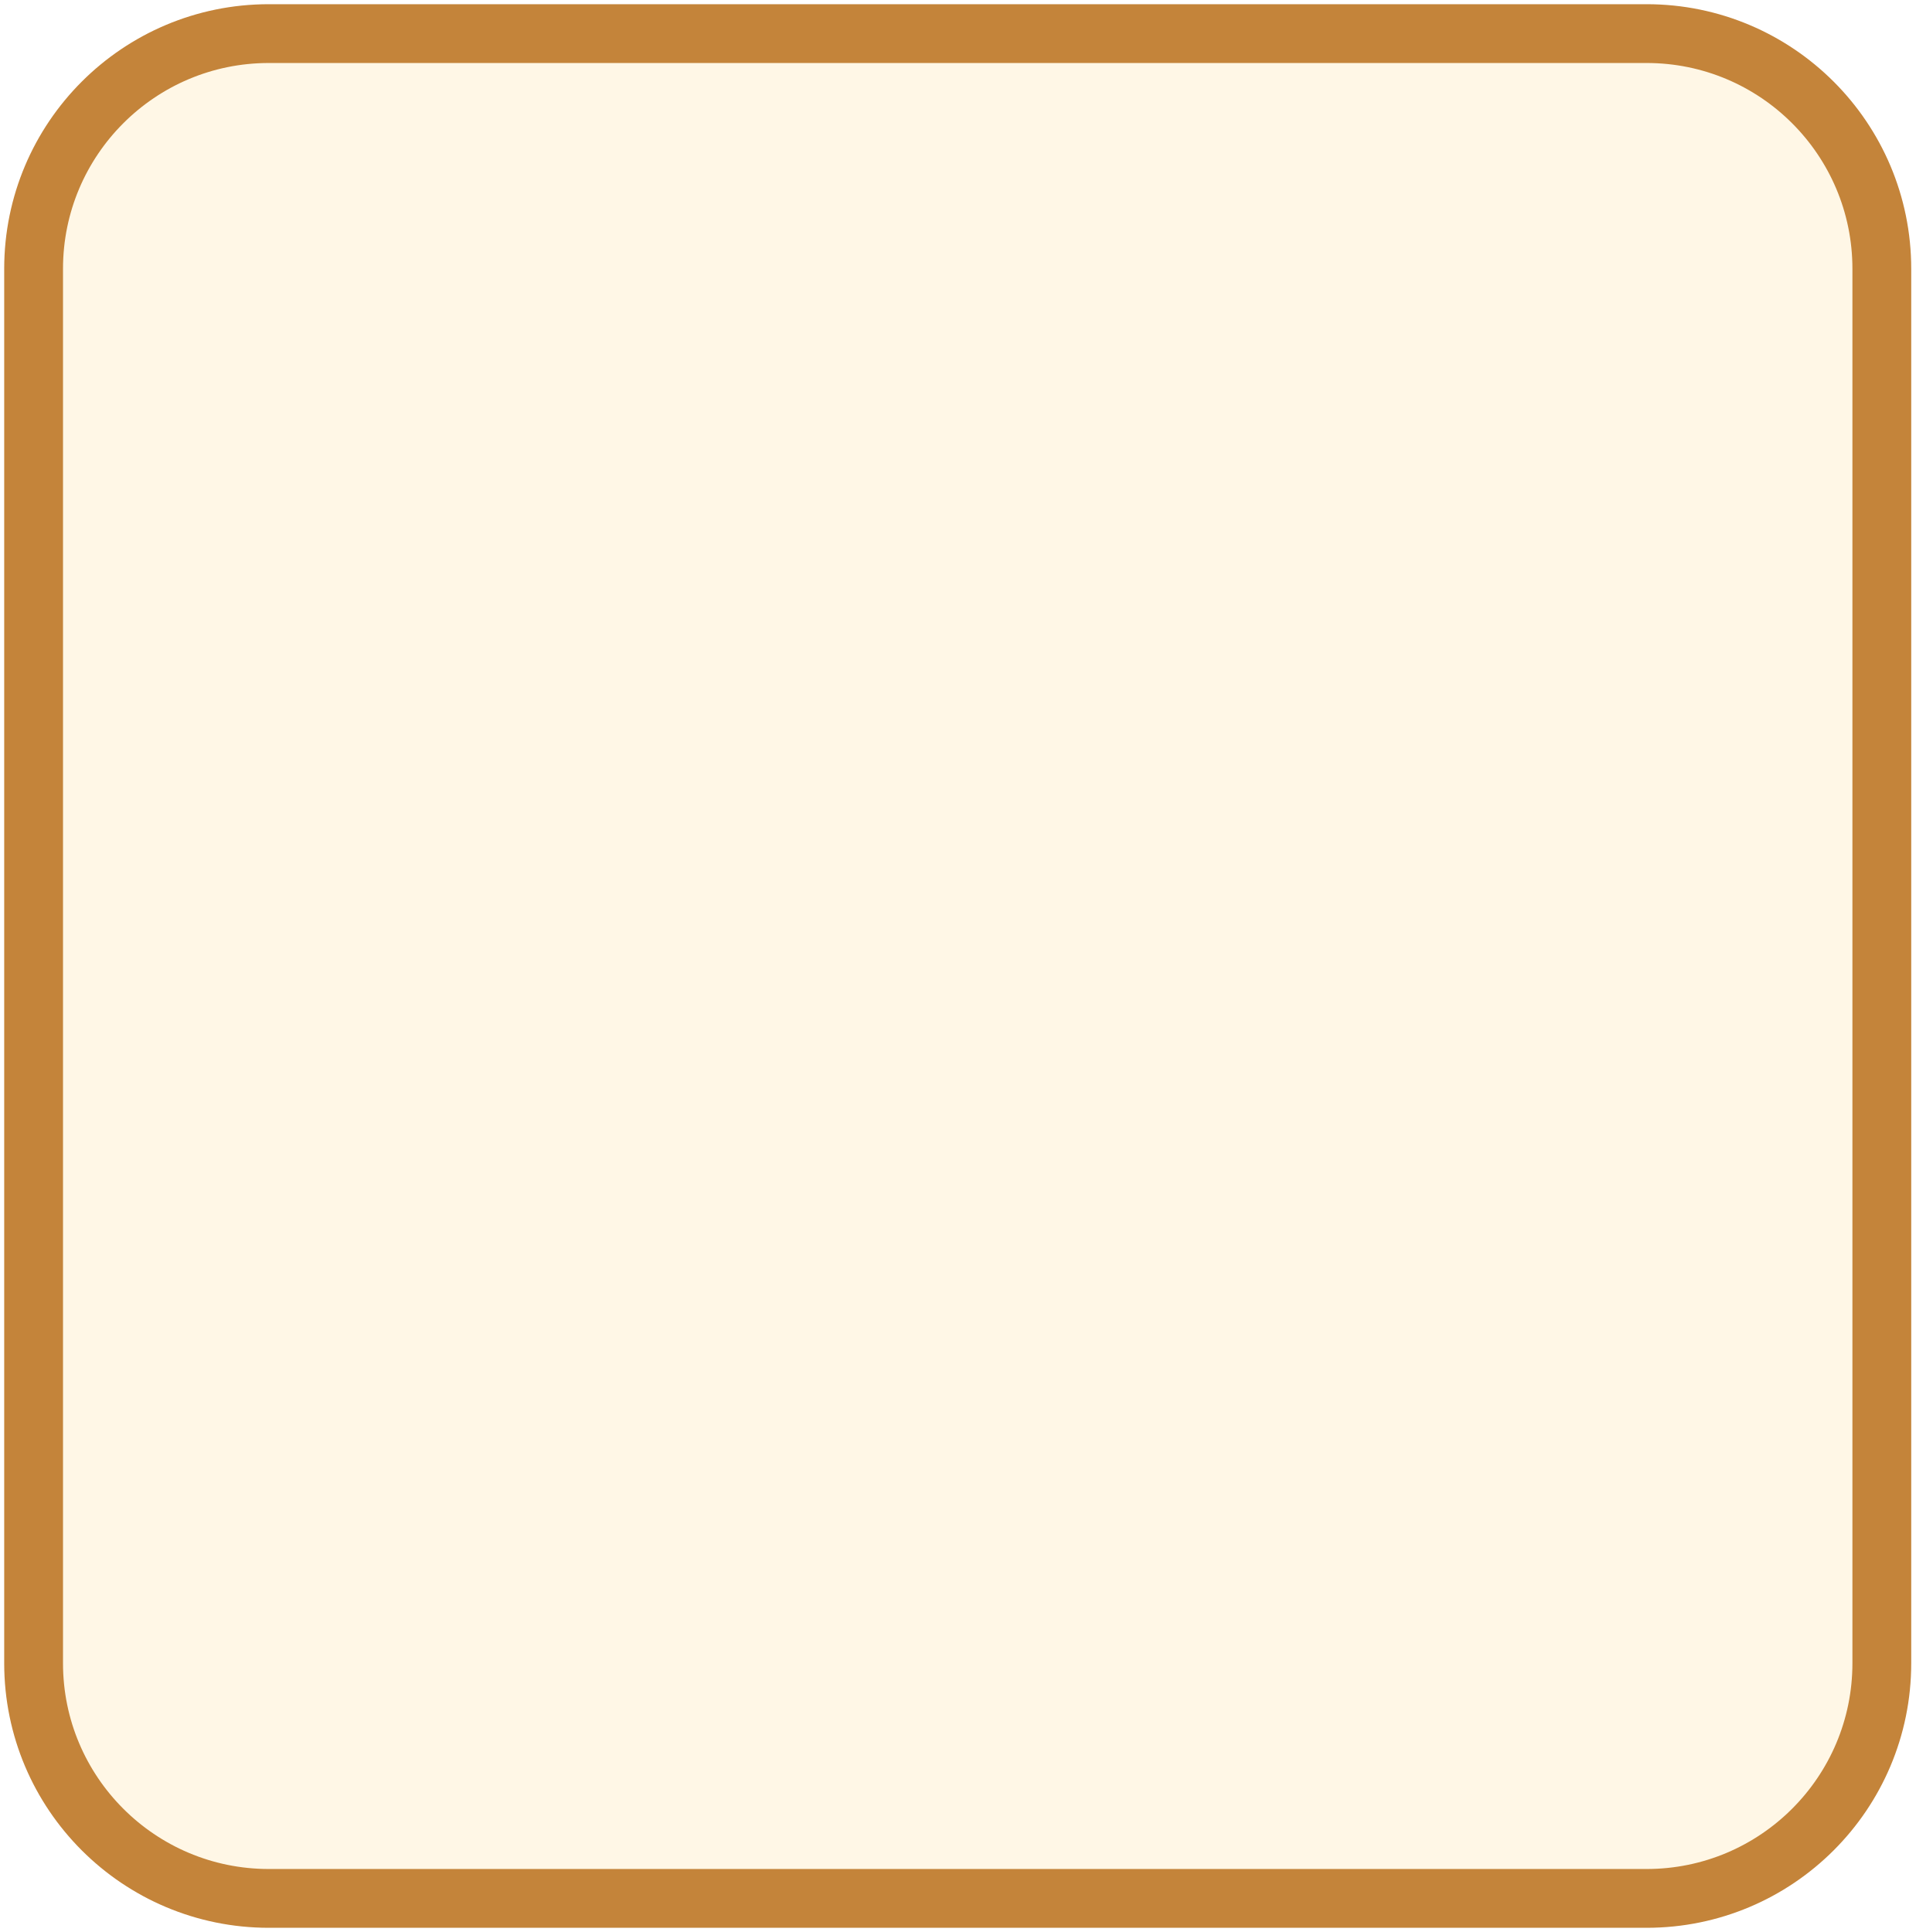
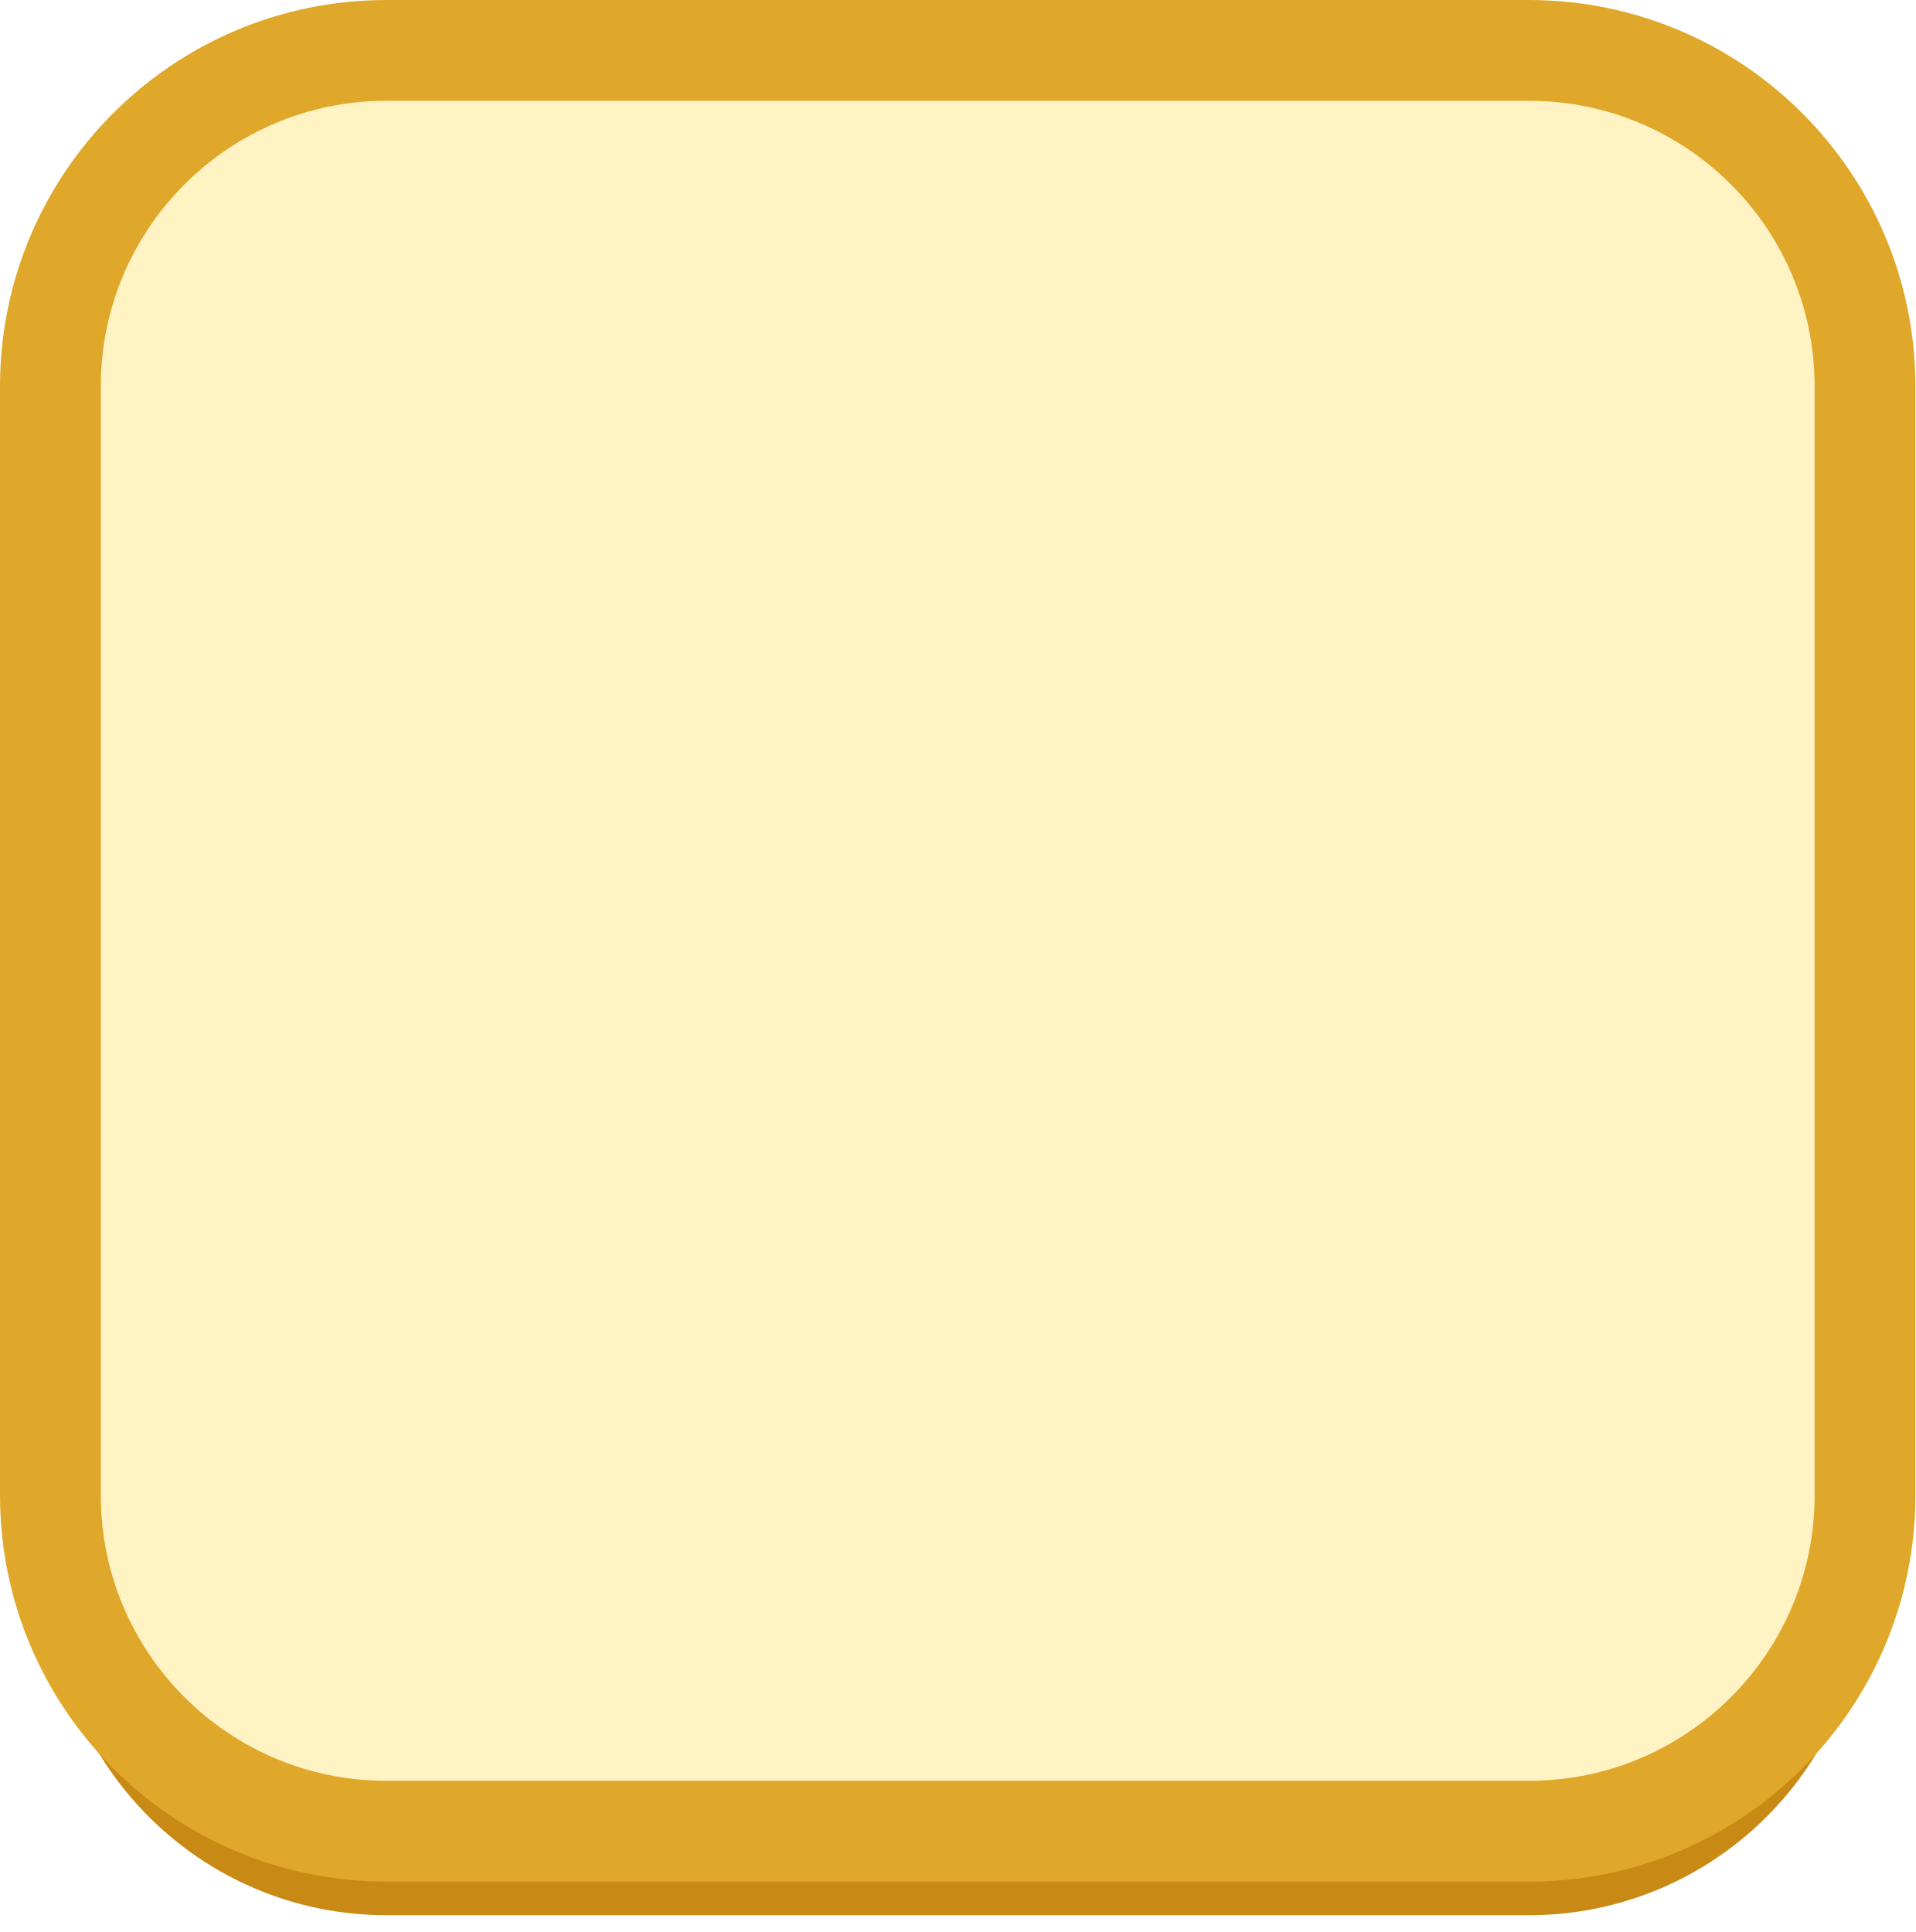
<svg xmlns="http://www.w3.org/2000/svg" viewBox="0 0 114 115" width="114" height="115" fill="none">
-   <rect x="2" y="2" width="110" height="111" rx="14" fill="#FFF7E6" stroke="#C4843A" stroke-width="3.5" />
+   <rect x="3" y="8" width="108" height="106" rx="20" fill="#C98A15" />
+   <rect x="3" y="3" width="108" height="106" rx="20" fill="#FFF3C4" stroke="#E0A82A" stroke-width="6" />
</svg>
